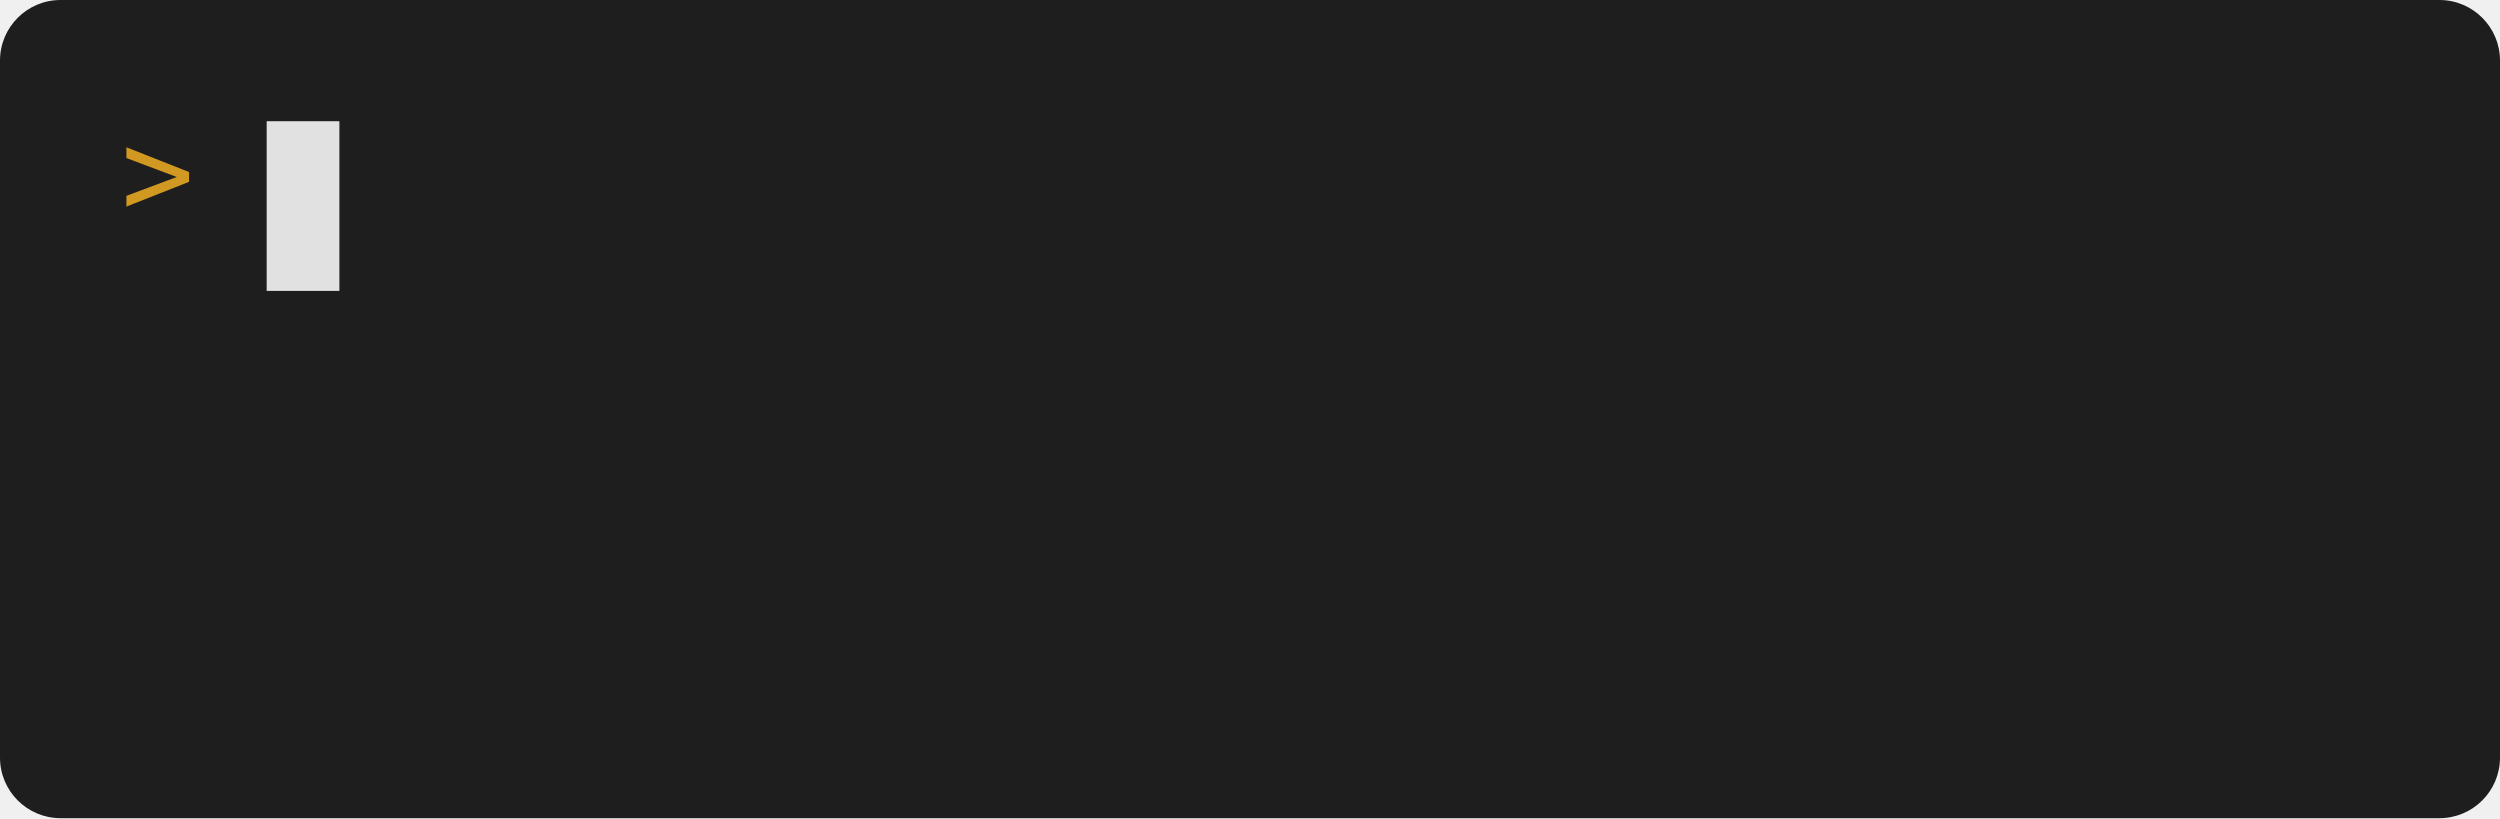
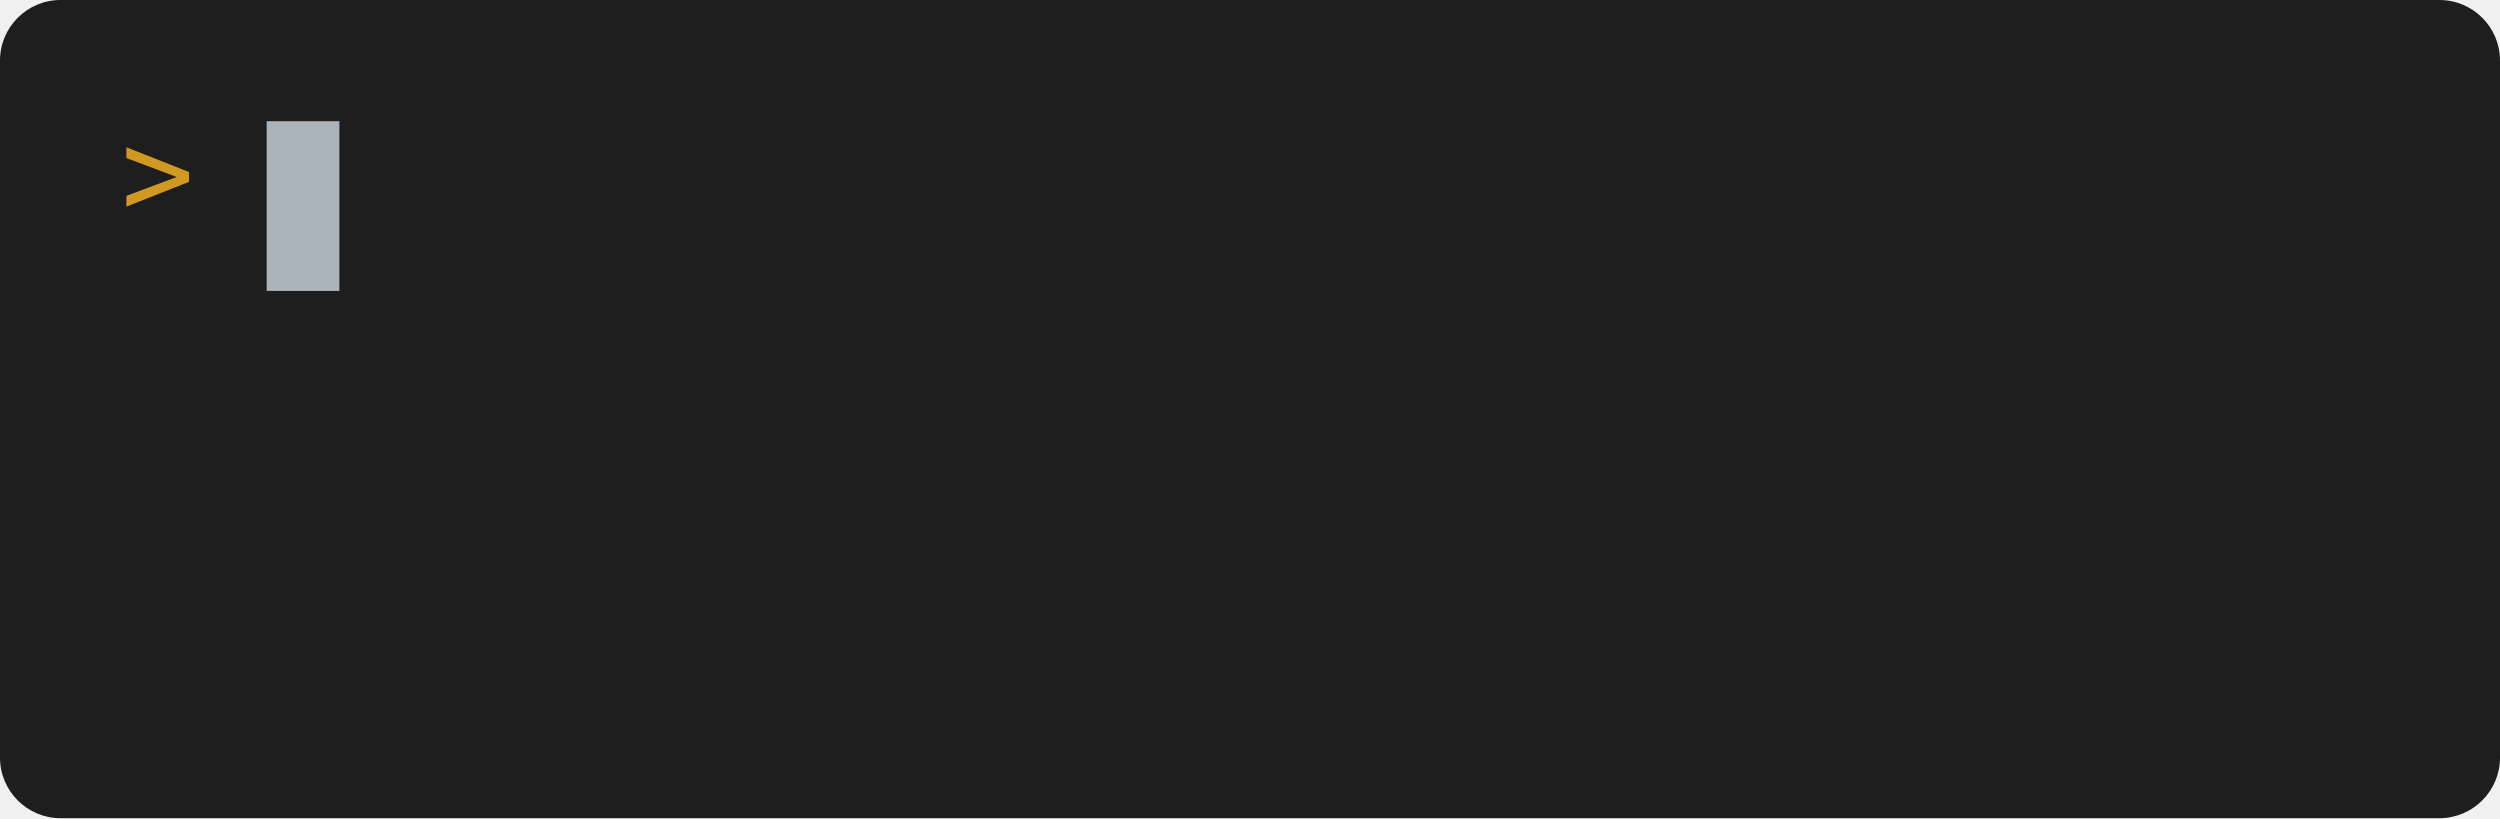
<svg xmlns="http://www.w3.org/2000/svg" xmlns:xlink="http://www.w3.org/1999/xlink" width="330" height="108" viewBox="0 0 330 108">
  <defs>
    <symbol id="1">
-       <text x="16" y="17.3" textLength="9.6" lengthAdjust="spacingAndGlyphs" class="c">&gt;</text>
+       <text x="16" y="17.3" class="c">&gt;</text>
    </symbol>
    <symbol id="2">
-       <text x="16" y="17.3" textLength="9.6" lengthAdjust="spacingAndGlyphs" class="c">&gt;</text>
-       <text x="25.6" y="17.3" textLength="19.2" lengthAdjust="spacingAndGlyphs" class="d"> s</text>
+       <text x="16" y="17.3" class="c">&gt;</text>
+       <text x="25.6" y="17.3" class="d"> s</text>
    </symbol>
    <symbol id="3">
-       <text x="16" y="17.3" textLength="9.6" lengthAdjust="spacingAndGlyphs" class="c">&gt;</text>
-       <text x="25.6" y="17.3" textLength="28.8" lengthAdjust="spacingAndGlyphs" class="d"> se</text>
+       <text x="16" y="17.3" class="c">&gt;</text>
+       <text x="25.6" y="17.3" class="d"> se</text>
    </symbol>
    <symbol id="4">
-       <text x="16" y="17.3" textLength="9.6" lengthAdjust="spacingAndGlyphs" class="c">&gt;</text>
-       <text x="25.6" y="17.3" textLength="38.4" lengthAdjust="spacingAndGlyphs" class="d"> sel</text>
+       <text x="16" y="17.3" class="c">&gt;</text>
+       <text x="25.6" y="17.3" class="d"> sel</text>
    </symbol>
    <symbol id="5">
-       <text x="16" y="17.3" textLength="9.6" lengthAdjust="spacingAndGlyphs" class="c">&gt;</text>
-       <text x="25.6" y="17.3" textLength="48" lengthAdjust="spacingAndGlyphs" class="d"> sele</text>
+       <text x="16" y="17.3" class="c">&gt;</text>
+       <text x="25.6" y="17.3" class="d"> sele</text>
    </symbol>
    <symbol id="6">
-       <text x="16" y="17.3" textLength="9.6" lengthAdjust="spacingAndGlyphs" class="c">&gt;</text>
-       <text x="25.6" y="17.3" textLength="57.6" lengthAdjust="spacingAndGlyphs" class="d"> selec</text>
+       <text x="16" y="17.3" class="c">&gt;</text>
+       <text x="25.6" y="17.3" class="d"> selec</text>
    </symbol>
    <symbol id="7">
-       <text x="16" y="17.3" textLength="9.6" lengthAdjust="spacingAndGlyphs" class="c">&gt;</text>
-       <text x="25.6" y="17.3" textLength="67.2" lengthAdjust="spacingAndGlyphs" class="d"> select</text>
+       <text x="16" y="17.3" class="c">&gt;</text>
+       <text x="25.6" y="17.3" class="d"> select</text>
    </symbol>
    <symbol id="8">
-       <text x="16" y="17.3" textLength="9.6" lengthAdjust="spacingAndGlyphs" class="c">&gt;</text>
-       <text x="25.6" y="17.3" textLength="86.4" lengthAdjust="spacingAndGlyphs" class="d"> select t</text>
+       <text x="16" y="17.3" class="c">&gt;</text>
+       <text x="25.6" y="17.3" class="d"> select t</text>
    </symbol>
    <symbol id="9">
-       <text x="16" y="17.3" textLength="9.6" lengthAdjust="spacingAndGlyphs" class="c">&gt;</text>
-       <text x="25.6" y="17.3" textLength="96" lengthAdjust="spacingAndGlyphs" class="d"> select th</text>
+       <text x="16" y="17.3" class="c">&gt;</text>
+       <text x="25.6" y="17.3" class="d"> select th</text>
    </symbol>
    <symbol id="10">
-       <text x="16" y="17.3" textLength="9.6" lengthAdjust="spacingAndGlyphs" class="c">&gt;</text>
-       <text x="25.6" y="17.3" textLength="105.6" lengthAdjust="spacingAndGlyphs" class="d"> select the</text>
+       <text x="16" y="17.3" class="c">&gt;</text>
+       <text x="25.6" y="17.3" class="d"> select the</text>
    </symbol>
    <symbol id="11">
-       <text x="16" y="17.3" textLength="9.6" lengthAdjust="spacingAndGlyphs" class="c">&gt;</text>
-       <text x="25.6" y="17.3" textLength="115.2" lengthAdjust="spacingAndGlyphs" class="d"> select thes</text>
+       <text x="16" y="17.3" class="c">&gt;</text>
+       <text x="25.6" y="17.3" class="d"> select thes</text>
    </symbol>
    <symbol id="12">
-       <text x="16" y="17.3" textLength="9.6" lengthAdjust="spacingAndGlyphs" class="c">&gt;</text>
-       <text x="25.6" y="17.3" textLength="124.8" lengthAdjust="spacingAndGlyphs" class="d"> select these</text>
+       <text x="16" y="17.3" class="c">&gt;</text>
+       <text x="25.6" y="17.3" class="d"> select these</text>
    </symbol>
    <symbol id="13">
-       <text x="16" y="17.3" textLength="9.6" lengthAdjust="spacingAndGlyphs" class="c">&gt;</text>
-       <text x="25.6" y="17.3" textLength="144" lengthAdjust="spacingAndGlyphs" class="d"> select these w</text>
+       <text x="16" y="17.3" class="c">&gt;</text>
+       <text x="25.6" y="17.3" class="d"> select these w</text>
    </symbol>
    <symbol id="14">
-       <text x="16" y="17.3" textLength="9.6" lengthAdjust="spacingAndGlyphs" class="c">&gt;</text>
-       <text x="25.6" y="17.3" textLength="153.6" lengthAdjust="spacingAndGlyphs" class="d"> select these wo</text>
+       <text x="16" y="17.3" class="c">&gt;</text>
+       <text x="25.6" y="17.3" class="d"> select these wo</text>
    </symbol>
    <symbol id="15">
-       <text x="16" y="17.3" textLength="9.6" lengthAdjust="spacingAndGlyphs" class="c">&gt;</text>
-       <text x="25.6" y="17.3" textLength="163.2" lengthAdjust="spacingAndGlyphs" class="d"> select these wor</text>
+       <text x="16" y="17.3" class="c">&gt;</text>
+       <text x="25.6" y="17.3" class="d"> select these wor</text>
    </symbol>
    <symbol id="16">
-       <text x="16" y="17.3" textLength="9.6" lengthAdjust="spacingAndGlyphs" class="c">&gt;</text>
-       <text x="25.6" y="17.3" textLength="172.8" lengthAdjust="spacingAndGlyphs" class="d"> select these word</text>
+       <text x="16" y="17.3" class="c">&gt;</text>
+       <text x="25.6" y="17.3" class="d"> select these word</text>
    </symbol>
    <symbol id="17">
-       <text x="16" y="17.3" textLength="9.6" lengthAdjust="spacingAndGlyphs" class="c">&gt;</text>
-       <text x="25.6" y="17.3" textLength="182.4" lengthAdjust="spacingAndGlyphs" class="d"> select these words</text>
+       <text x="16" y="17.3" class="c">&gt;</text>
+       <text x="25.6" y="17.3" class="d"> select these words</text>
    </symbol>
    <symbol id="18">
-       <text x="16" y="17.3" textLength="9.6" lengthAdjust="spacingAndGlyphs" class="c">&gt;</text>
-       <text x="25.6" y="17.3" textLength="201.6" lengthAdjust="spacingAndGlyphs" class="d"> select these words c</text>
+       <text x="16" y="17.3" class="c">&gt;</text>
+       <text x="25.6" y="17.3" class="d"> select these words c</text>
    </symbol>
    <symbol id="19">
-       <text x="16" y="17.3" textLength="9.6" lengthAdjust="spacingAndGlyphs" class="c">&gt;</text>
-       <text x="25.6" y="17.3" textLength="211.2" lengthAdjust="spacingAndGlyphs" class="d"> select these words ca</text>
+       <text x="16" y="17.3" class="c">&gt;</text>
+       <text x="25.6" y="17.3" class="d"> select these words ca</text>
    </symbol>
    <symbol id="20">
-       <text x="16" y="17.3" textLength="9.6" lengthAdjust="spacingAndGlyphs" class="c">&gt;</text>
-       <text x="25.6" y="17.3" textLength="220.8" lengthAdjust="spacingAndGlyphs" class="d"> select these words car</text>
+       <text x="16" y="17.3" class="c">&gt;</text>
+       <text x="25.6" y="17.3" class="d"> select these words car</text>
    </symbol>
    <symbol id="21">
-       <text x="16" y="17.3" textLength="9.6" lengthAdjust="spacingAndGlyphs" class="c">&gt;</text>
-       <text x="25.6" y="17.3" textLength="230.4" lengthAdjust="spacingAndGlyphs" class="d"> select these words care</text>
+       <text x="16" y="17.3" class="c">&gt;</text>
+       <text x="25.6" y="17.3" class="d"> select these words care</text>
    </symbol>
    <symbol id="22">
-       <text x="16" y="17.3" textLength="9.6" lengthAdjust="spacingAndGlyphs" class="c">&gt;</text>
-       <text x="25.6" y="17.3" textLength="240" lengthAdjust="spacingAndGlyphs" class="d"> select these words caref</text>
+       <text x="16" y="17.3" class="c">&gt;</text>
+       <text x="25.6" y="17.3" class="d"> select these words caref</text>
    </symbol>
    <symbol id="23">
-       <text x="16" y="17.3" textLength="9.6" lengthAdjust="spacingAndGlyphs" class="c">&gt;</text>
-       <text x="25.6" y="17.3" textLength="249.6" lengthAdjust="spacingAndGlyphs" class="d"> select these words carefu</text>
+       <text x="16" y="17.3" class="c">&gt;</text>
+       <text x="25.6" y="17.3" class="d"> select these words carefu</text>
    </symbol>
    <symbol id="24">
-       <text x="16" y="17.3" textLength="9.6" lengthAdjust="spacingAndGlyphs" class="c">&gt;</text>
-       <text x="25.6" y="17.3" textLength="259.2" lengthAdjust="spacingAndGlyphs" class="d"> select these words careful</text>
+       <text x="16" y="17.3" class="c">&gt;</text>
+       <text x="25.6" y="17.3" class="d"> select these words careful</text>
    </symbol>
    <symbol id="25">
-       <text x="16" y="17.3" textLength="9.6" lengthAdjust="spacingAndGlyphs" class="c">&gt;</text>
-       <text x="25.6" y="17.3" textLength="268.8" lengthAdjust="spacingAndGlyphs" class="d"> select these words carefull</text>
+       <text x="16" y="17.3" class="c">&gt;</text>
+       <text x="25.6" y="17.3" class="d"> select these words carefull</text>
    </symbol>
    <symbol id="26">
-       <text x="16" y="17.3" textLength="9.6" lengthAdjust="spacingAndGlyphs" class="c">&gt;</text>
-       <text x="25.6" y="17.3" textLength="278.4" lengthAdjust="spacingAndGlyphs" class="d"> select these words carefully</text>
+       <text x="16" y="17.3" class="c">&gt;</text>
+       <text x="25.6" y="17.3" class="d"> select these words carefully</text>
    </symbol>
    <symbol id="27">
-       <text x="16" y="17.3" textLength="9.6" lengthAdjust="spacingAndGlyphs" class="c">&gt;</text>
-       <text x="25.6" y="17.3" textLength="144" lengthAdjust="spacingAndGlyphs" class="d"> select these i</text>
+       <text x="16" y="17.3" class="c">&gt;</text>
+       <text x="25.6" y="17.3" class="d"> select these i</text>
    </symbol>
    <symbol id="28">
-       <text x="16" y="17.3" textLength="9.6" lengthAdjust="spacingAndGlyphs" class="c">&gt;</text>
-       <text x="25.6" y="17.3" textLength="153.6" lengthAdjust="spacingAndGlyphs" class="d"> select these it</text>
+       <text x="16" y="17.3" class="c">&gt;</text>
+       <text x="25.6" y="17.3" class="d"> select these it</text>
    </symbol>
    <symbol id="29">
-       <text x="16" y="17.3" textLength="9.6" lengthAdjust="spacingAndGlyphs" class="c">&gt;</text>
-       <text x="25.6" y="17.3" textLength="163.2" lengthAdjust="spacingAndGlyphs" class="d"> select these ite</text>
+       <text x="16" y="17.3" class="c">&gt;</text>
+       <text x="25.6" y="17.3" class="d"> select these ite</text>
    </symbol>
    <symbol id="30">
-       <text x="16" y="17.3" textLength="9.6" lengthAdjust="spacingAndGlyphs" class="c">&gt;</text>
-       <text x="25.6" y="17.3" textLength="172.8" lengthAdjust="spacingAndGlyphs" class="d"> select these item</text>
+       <text x="16" y="17.3" class="c">&gt;</text>
+       <text x="25.6" y="17.3" class="d"> select these item</text>
    </symbol>
    <symbol id="31">
-       <text x="16" y="17.3" textLength="9.6" lengthAdjust="spacingAndGlyphs" class="c">&gt;</text>
-       <text x="25.6" y="17.3" textLength="182.4" lengthAdjust="spacingAndGlyphs" class="d"> select these items</text>
+       <text x="16" y="17.3" class="c">&gt;</text>
+       <text x="25.6" y="17.3" class="d"> select these items</text>
    </symbol>
    <symbol id="32">
-       <text x="16" y="17.3" textLength="9.6" lengthAdjust="spacingAndGlyphs" class="c">&gt;</text>
-       <text x="25.6" y="17.3" textLength="192" lengthAdjust="spacingAndGlyphs" class="d"> eselect these items</text>
+       <text x="16" y="17.3" class="c">&gt;</text>
+       <text x="25.6" y="17.3" class="d"> eselect these items</text>
    </symbol>
    <symbol id="33">
-       <text x="16" y="17.3" textLength="9.6" lengthAdjust="spacingAndGlyphs" class="c">&gt;</text>
-       <text x="25.6" y="17.3" textLength="201.6" lengthAdjust="spacingAndGlyphs" class="d"> ecselect these items</text>
+       <text x="16" y="17.3" class="c">&gt;</text>
+       <text x="25.6" y="17.3" class="d"> ecselect these items</text>
    </symbol>
    <symbol id="34">
-       <text x="16" y="17.3" textLength="9.6" lengthAdjust="spacingAndGlyphs" class="c">&gt;</text>
-       <text x="25.6" y="17.3" textLength="211.2" lengthAdjust="spacingAndGlyphs" class="d"> echselect these items</text>
+       <text x="16" y="17.3" class="c">&gt;</text>
+       <text x="25.6" y="17.3" class="d"> echselect these items</text>
    </symbol>
    <symbol id="35">
-       <text x="16" y="17.3" textLength="9.6" lengthAdjust="spacingAndGlyphs" class="c">&gt;</text>
-       <text x="25.6" y="17.3" textLength="220.8" lengthAdjust="spacingAndGlyphs" class="d"> echoselect these items</text>
+       <text x="16" y="17.3" class="c">&gt;</text>
+       <text x="25.6" y="17.3" class="d"> echoselect these items</text>
    </symbol>
    <symbol id="36">
-       <text x="16" y="17.3" textLength="9.6" lengthAdjust="spacingAndGlyphs" class="c">&gt;</text>
-       <text x="25.6" y="17.3" textLength="230.4" lengthAdjust="spacingAndGlyphs" class="d"> echo select these items</text>
+       <text x="16" y="17.3" class="c">&gt;</text>
+       <text x="25.6" y="17.3" class="d"> echo select these items</text>
    </symbol>
    <symbol id="37">
-       <text x="16" y="17.3" textLength="9.6" lengthAdjust="spacingAndGlyphs" class="c">&gt;</text>
-       <text x="25.6" y="17.3" textLength="240" lengthAdjust="spacingAndGlyphs" class="d"> echo 'select these items</text>
+       <text x="16" y="17.3" class="c">&gt;</text>
+       <text x="25.6" y="17.3" class="d"> echo 'select these items</text>
    </symbol>
    <symbol id="38">
-       <text x="16" y="17.3" textLength="9.6" lengthAdjust="spacingAndGlyphs" class="c">&gt;</text>
-       <text x="25.6" y="17.3" textLength="249.6" lengthAdjust="spacingAndGlyphs" class="d"> echo 'select these items'</text>
+       <text x="16" y="17.3" class="c">&gt;</text>
+       <text x="25.6" y="17.3" class="d"> echo 'select these items'</text>
    </symbol>
    <symbol id="39">
-       <text x="16" y="39.7" textLength="172.8" lengthAdjust="spacingAndGlyphs" class="d">select these items</text>
+       <text x="16" y="39.7" class="d">select these items</text>
    </symbol>
    <symbol id="40">
-       <text x="16" y="62.1" textLength="9.6" lengthAdjust="spacingAndGlyphs" class="c">&gt;</text>
+       <text x="16" y="62.1" class="c">&gt;</text>
    </symbol>
  </defs>
-   <style>@keyframes f{0.10%{transform:translateX(0px)}0.75%{transform:translateX(-330px)}1.37%{transform:translateX(-660px)}2.00%{transform:translateX(-990px)}2.65%{transform:translateX(-1320px)}3.29%{transform:translateX(-1650px)}3.93%{transform:translateX(-1980px)}4.53%{transform:translateX(-2310px)}5.16%{transform:translateX(-2640px)}5.78%{transform:translateX(-2970px)}6.43%{transform:translateX(-3300px)}7.06%{transform:translateX(-3630px)}7.72%{transform:translateX(-3960px)}8.35%{transform:translateX(-4290px)}8.92%{transform:translateX(-4620px)}9.56%{transform:translateX(-4950px)}10.23%{transform:translateX(-5280px)}10.90%{transform:translateX(-5610px)}11.50%{transform:translateX(-5940px)}12.15%{transform:translateX(-6270px)}12.79%{transform:translateX(-6600px)}13.43%{transform:translateX(-6930px)}14.08%{transform:translateX(-7260px)}14.72%{transform:translateX(-7590px)}15.34%{transform:translateX(-7920px)}15.98%{transform:translateX(-8250px)}16.63%{transform:translateX(-8580px)}17.30%{transform:translateX(-8910px)}17.95%{transform:translateX(-9240px)}17.96%{transform:translateX(-9570px)}24.87%{transform:translateX(-9900px)}24.91%{transform:translateX(-10230px)}31.83%{transform:translateX(-10560px)}31.87%{transform:translateX(-10890px)}38.12%{transform:translateX(-11220px)}39.44%{transform:translateX(-11550px)}40.08%{transform:translateX(-11880px)}40.69%{transform:translateX(-12210px)}41.35%{transform:translateX(-12540px)}41.98%{transform:translateX(-12870px)}42.00%{transform:translateX(-13200px)}48.85%{transform:translateX(-13530px)}48.87%{transform:translateX(-13860px)}55.75%{transform:translateX(-14190px)}56.40%{transform:translateX(-14520px)}57.06%{transform:translateX(-14850px)}57.71%{transform:translateX(-15180px)}58.29%{transform:translateX(-15510px)}58.91%{transform:translateX(-15840px)}59.59%{transform:translateX(-16170px)}60.29%{transform:translateX(-16500px)}61.56%{transform:translateX(-16830px)}61.63%{transform:translateX(-17160px)}63.02%{transform:translateX(-17490px)}}.a{fill:#1e1e1e}.c{fill:#d29922;stroke:#d29922}.d{fill:#c9d1d9;stroke:#c9d1d9}path[fill="none"]{fill:none}path[shape-rendering="crispEdges"]{stroke:none}text{font-family:'SF Mono',Monaco,Consolas,Menlo,monospace;font-size:16px;dominant-baseline:text-before-edge;white-space:pre;}text[class]{stroke:none}.bold{font-weight:700}.italic{font-style:italic}.uline{text-decoration:underline}.strike{text-decoration:line-through}.dim{opacity:0.5}@keyframes blink{0%,50%{opacity:1}50.01%,100%{opacity:0}}.cursor{animation:blink 1s step-end infinite;mix-blend-mode:difference}.cursor-active{opacity:1;mix-blend-mode:difference}</style>
+   <style>@keyframes f{0.11%{transform:translateX(0px)}0.76%{transform:translateX(-330px)}1.39%{transform:translateX(-660px)}1.99%{transform:translateX(-990px)}2.63%{transform:translateX(-1320px)}3.25%{transform:translateX(-1650px)}3.90%{transform:translateX(-1980px)}4.54%{transform:translateX(-2310px)}5.18%{transform:translateX(-2640px)}5.81%{transform:translateX(-2970px)}6.44%{transform:translateX(-3300px)}7.08%{transform:translateX(-3630px)}7.71%{transform:translateX(-3960px)}8.36%{transform:translateX(-4290px)}8.99%{transform:translateX(-4620px)}9.62%{transform:translateX(-4950px)}10.26%{transform:translateX(-5280px)}10.89%{transform:translateX(-5610px)}11.52%{transform:translateX(-5940px)}12.16%{transform:translateX(-6270px)}12.80%{transform:translateX(-6600px)}13.44%{transform:translateX(-6930px)}14.07%{transform:translateX(-7260px)}14.70%{transform:translateX(-7590px)}15.34%{transform:translateX(-7920px)}15.97%{transform:translateX(-8250px)}16.61%{transform:translateX(-8580px)}17.25%{transform:translateX(-8910px)}17.89%{transform:translateX(-9240px)}17.91%{transform:translateX(-9570px)}24.79%{transform:translateX(-9900px)}24.81%{transform:translateX(-10230px)}31.70%{transform:translateX(-10560px)}31.73%{transform:translateX(-10890px)}37.99%{transform:translateX(-11220px)}39.25%{transform:translateX(-11550px)}39.87%{transform:translateX(-11880px)}40.51%{transform:translateX(-12210px)}41.14%{transform:translateX(-12540px)}41.77%{transform:translateX(-12870px)}41.79%{transform:translateX(-13200px)}48.65%{transform:translateX(-13530px)}48.67%{transform:translateX(-13860px)}55.53%{transform:translateX(-14190px)}56.18%{transform:translateX(-14520px)}56.84%{transform:translateX(-14850px)}57.47%{transform:translateX(-15180px)}58.11%{transform:translateX(-15510px)}58.75%{transform:translateX(-15840px)}59.39%{transform:translateX(-16170px)}60.05%{transform:translateX(-16500px)}61.31%{transform:translateX(-16830px)}61.34%{transform:translateX(-17160px)}62.68%{transform:translateX(-17490px)}}.a{fill:#1e1e1e}.c{fill:#d29922;stroke:#d29922}.d{fill:#c9d1d9;stroke:#c9d1d9}path[fill="none"]{fill:none}path[shape-rendering="crispEdges"]{stroke:none}text{font-family:'SF Mono',Monaco,Consolas,Menlo,monospace;font-size:16px;dominant-baseline:text-before-edge;white-space:pre;}text[class]{stroke:none}.bold{font-weight:700}.italic{font-style:italic}.uline{text-decoration:underline}.strike{text-decoration:line-through}.dim{opacity:0.5}@keyframes blink{0%,50%{opacity:1}50.01%,100%{opacity:0}}.cursor{animation:blink 1s step-end infinite;mix-blend-mode:difference}.cursor-active{opacity:1;mix-blend-mode:difference}</style>
  <g transform="translate(0,0)">
    <rect width="330" height="108" rx="8" fill="#1e1e1e" />
    <clipPath id="content-clip">
      <path d="M0 0h330v108H0z" />
    </clipPath>
    <g clip-path="url(#content-clip)">
-       <g style="animation:f 8.146s steps(1,end) infinite">
+       <g style="animation:f 8.053s steps(1,end) infinite">
        <g transform="translate(0,0)">
          <use xlink:href="#1" />
-           <path d="M35.2 16h9.6v22.4H35.2z" fill="#fff" class="cursor" />
+           <path d="M35.2 16h9.6v22.4H35.2z" fill="#c9d1d9" class="cursor" />
        </g>
        <g transform="translate(330,0)">
          <use xlink:href="#2" />
-           <path d="M44.8 16h9.6v22.4H44.8z" fill="#fff" class="cursor-active" />
+           <path d="M44.8 16h9.6v22.4H44.8z" fill="#c9d1d9" class="cursor-active" />
        </g>
        <g transform="translate(660,0)">
          <use xlink:href="#3" />
-           <path d="M54.4 16h9.6v22.4H54.4z" fill="#fff" class="cursor-active" />
+           <path d="M54.4 16h9.6v22.4H54.4z" fill="#c9d1d9" class="cursor-active" />
        </g>
        <g transform="translate(990,0)">
          <use xlink:href="#4" />
-           <path d="M64 16h9.6v22.4H64z" fill="#fff" class="cursor-active" />
+           <path d="M64 16h9.6v22.4H64z" fill="#c9d1d9" class="cursor-active" />
        </g>
        <g transform="translate(1320,0)">
          <use xlink:href="#5" />
-           <path d="M73.6 16h9.6v22.4H73.6z" fill="#fff" class="cursor-active" />
+           <path d="M73.6 16h9.6v22.4H73.6z" fill="#c9d1d9" class="cursor-active" />
        </g>
        <g transform="translate(1650,0)">
          <use xlink:href="#6" />
-           <path d="M83.2 16h9.6v22.4H83.2z" fill="#fff" class="cursor-active" />
+           <path d="M83.2 16h9.6v22.4H83.2z" fill="#c9d1d9" class="cursor-active" />
        </g>
        <g transform="translate(1980,0)">
          <use xlink:href="#7" />
-           <path d="M92.8 16h9.6v22.4H92.8z" fill="#fff" class="cursor-active" />
+           <path d="M92.8 16h9.6v22.4H92.8z" fill="#c9d1d9" class="cursor-active" />
        </g>
        <g transform="translate(2310,0)">
          <use xlink:href="#7" />
-           <path d="M102.4 16h9.6v22.4H102.4z" fill="#fff" class="cursor-active" />
+           <path d="M102.4 16h9.6v22.4H102.4z" fill="#c9d1d9" class="cursor-active" />
        </g>
        <g transform="translate(2640,0)">
          <use xlink:href="#8" />
-           <path d="M112 16h9.6v22.4H112z" fill="#fff" class="cursor-active" />
+           <path d="M112 16h9.6v22.4H112z" fill="#c9d1d9" class="cursor-active" />
        </g>
        <g transform="translate(2970,0)">
          <use xlink:href="#9" />
-           <path d="M121.6 16h9.6v22.4H121.6z" fill="#fff" class="cursor-active" />
+           <path d="M121.6 16h9.6v22.4H121.6z" fill="#c9d1d9" class="cursor-active" />
        </g>
        <g transform="translate(3300,0)">
          <use xlink:href="#10" />
-           <path d="M131.2 16h9.6v22.4H131.2z" fill="#fff" class="cursor-active" />
+           <path d="M131.2 16h9.6v22.4H131.2z" fill="#c9d1d9" class="cursor-active" />
        </g>
        <g transform="translate(3630,0)">
          <use xlink:href="#11" />
-           <path d="M140.8 16h9.6v22.4H140.8z" fill="#fff" class="cursor-active" />
+           <path d="M140.8 16h9.6v22.4H140.8z" fill="#c9d1d9" class="cursor-active" />
        </g>
        <g transform="translate(3960,0)">
          <use xlink:href="#12" />
-           <path d="M150.4 16h9.6v22.4H150.4z" fill="#fff" class="cursor-active" />
+           <path d="M150.4 16h9.6v22.4H150.4z" fill="#c9d1d9" class="cursor-active" />
        </g>
        <g transform="translate(4290,0)">
          <use xlink:href="#12" />
-           <path d="M160 16h9.6v22.4H160z" fill="#fff" class="cursor-active" />
+           <path d="M160 16h9.6v22.4H160z" fill="#c9d1d9" class="cursor-active" />
        </g>
        <g transform="translate(4620,0)">
          <use xlink:href="#13" />
-           <path d="M169.6 16h9.6v22.4H169.6z" fill="#fff" class="cursor-active" />
+           <path d="M169.6 16h9.6v22.4H169.6z" fill="#c9d1d9" class="cursor-active" />
        </g>
        <g transform="translate(4950,0)">
          <use xlink:href="#14" />
-           <path d="M179.2 16h9.6v22.4H179.2z" fill="#fff" class="cursor-active" />
+           <path d="M179.2 16h9.6v22.4H179.2z" fill="#c9d1d9" class="cursor-active" />
        </g>
        <g transform="translate(5280,0)">
          <use xlink:href="#15" />
-           <path d="M188.8 16h9.6v22.4H188.8z" fill="#fff" class="cursor-active" />
+           <path d="M188.8 16h9.6v22.4H188.8z" fill="#c9d1d9" class="cursor-active" />
        </g>
        <g transform="translate(5610,0)">
          <use xlink:href="#16" />
-           <path d="M198.4 16h9.6v22.4H198.4z" fill="#fff" class="cursor-active" />
+           <path d="M198.4 16h9.6v22.4H198.4z" fill="#c9d1d9" class="cursor-active" />
        </g>
        <g transform="translate(5940,0)">
          <use xlink:href="#17" />
-           <path d="M208 16h9.6v22.4H208z" fill="#fff" class="cursor-active" />
+           <path d="M208 16h9.6v22.4H208z" fill="#c9d1d9" class="cursor-active" />
        </g>
        <g transform="translate(6270,0)">
          <use xlink:href="#17" />
-           <path d="M217.6 16h9.6v22.4H217.6z" fill="#fff" class="cursor-active" />
+           <path d="M217.6 16h9.6v22.4H217.6z" fill="#c9d1d9" class="cursor-active" />
        </g>
        <g transform="translate(6600,0)">
          <use xlink:href="#18" />
-           <path d="M227.2 16h9.6v22.4H227.2z" fill="#fff" class="cursor-active" />
+           <path d="M227.2 16h9.6v22.4H227.2z" fill="#c9d1d9" class="cursor-active" />
        </g>
        <g transform="translate(6930,0)">
          <use xlink:href="#19" />
-           <path d="M236.8 16h9.6v22.4H236.8z" fill="#fff" class="cursor-active" />
+           <path d="M236.8 16h9.6v22.4H236.8z" fill="#c9d1d9" class="cursor-active" />
        </g>
        <g transform="translate(7260,0)">
          <use xlink:href="#20" />
-           <path d="M246.4 16h9.6v22.4H246.4z" fill="#fff" class="cursor-active" />
+           <path d="M246.4 16h9.6v22.4H246.4z" fill="#c9d1d9" class="cursor-active" />
        </g>
        <g transform="translate(7590,0)">
          <use xlink:href="#21" />
-           <path d="M256 16h9.6v22.4H256z" fill="#fff" class="cursor-active" />
+           <path d="M256 16h9.6v22.4H256z" fill="#c9d1d9" class="cursor-active" />
        </g>
        <g transform="translate(7920,0)">
          <use xlink:href="#22" />
-           <path d="M265.6 16h9.6v22.4H265.6z" fill="#fff" class="cursor-active" />
+           <path d="M265.6 16h9.6v22.4H265.6z" fill="#c9d1d9" class="cursor-active" />
        </g>
        <g transform="translate(8250,0)">
          <use xlink:href="#23" />
-           <path d="M275.2 16h9.6v22.4H275.2z" fill="#fff" class="cursor-active" />
+           <path d="M275.2 16h9.6v22.4H275.2z" fill="#c9d1d9" class="cursor-active" />
        </g>
        <g transform="translate(8580,0)">
          <use xlink:href="#24" />
-           <path d="M284.8 16h9.6v22.4H284.8z" fill="#fff" class="cursor-active" />
+           <path d="M284.8 16h9.6v22.4H284.8z" fill="#c9d1d9" class="cursor-active" />
        </g>
        <g transform="translate(8910,0)">
          <use xlink:href="#25" />
-           <path d="M294.4 16h9.6v22.4H294.4z" fill="#fff" class="cursor-active" />
+           <path d="M294.4 16h9.6v22.4H294.4z" fill="#c9d1d9" class="cursor-active" />
        </g>
        <g transform="translate(9240,0)">
          <use xlink:href="#26" />
-           <path d="M304 16h9.6v22.4H304z" fill="#fff" class="cursor-active" />
+           <path d="M304 16h9.6v22.4H304z" fill="#c9d1d9" class="cursor-active" />
        </g>
        <g transform="translate(9570,0)">
          <use xlink:href="#26" />
-           <path d="M304 16h9.6v22.4H304z" fill="#fff" class="cursor" />
+           <path d="M304 16h9.6v22.4H304z" fill="#c9d1d9" class="cursor" />
        </g>
        <g transform="translate(9900,0)">
          <use xlink:href="#26" />
          <path d="M217.6 16h86.4v22.4H217.6z" fill="#264f78" opacity="0.5" />
-           <path d="M217.6 16h9.6v22.4H217.6z" fill="#fff" class="cursor-active" />
+           <path d="M217.6 16h9.6v22.4H217.6z" fill="#c9d1d9" class="cursor-active" />
        </g>
        <g transform="translate(10230,0)">
          <use xlink:href="#26" />
          <path d="M217.6 16h86.4v22.4H217.6z" fill="#264f78" opacity="0.5" />
-           <path d="M217.6 16h9.6v22.4H217.6z" fill="#fff" class="cursor" />
+           <path d="M217.6 16h9.6v22.4H217.6z" fill="#c9d1d9" class="cursor" />
        </g>
        <g transform="translate(10560,0)">
          <use xlink:href="#26" />
          <path d="M160 16h144v22.4H160z" fill="#264f78" opacity="0.5" />
-           <path d="M160 16h9.6v22.4H160z" fill="#fff" class="cursor-active" />
+           <path d="M160 16h9.6v22.4H160z" fill="#c9d1d9" class="cursor-active" />
        </g>
        <g transform="translate(10890,0)">
          <use xlink:href="#26" />
          <path d="M160 16h144v22.4H160z" fill="#264f78" opacity="0.5" />
-           <path d="M160 16h9.6v22.4H160z" fill="#fff" class="cursor" />
+           <path d="M160 16h9.6v22.4H160z" fill="#c9d1d9" class="cursor" />
        </g>
        <g transform="translate(11220,0)">
          <use xlink:href="#12" />
-           <path d="M160 16h9.6v22.4H160z" fill="#fff" class="cursor-active" />
+           <path d="M160 16h9.6v22.4H160z" fill="#c9d1d9" class="cursor-active" />
        </g>
        <g transform="translate(11550,0)">
          <use xlink:href="#27" />
-           <path d="M169.6 16h9.6v22.4H169.6z" fill="#fff" class="cursor-active" />
+           <path d="M169.6 16h9.6v22.4H169.6z" fill="#c9d1d9" class="cursor-active" />
        </g>
        <g transform="translate(11880,0)">
          <use xlink:href="#28" />
-           <path d="M179.2 16h9.6v22.4H179.2z" fill="#fff" class="cursor-active" />
+           <path d="M179.2 16h9.6v22.4H179.2z" fill="#c9d1d9" class="cursor-active" />
        </g>
        <g transform="translate(12210,0)">
          <use xlink:href="#29" />
-           <path d="M188.8 16h9.6v22.4H188.8z" fill="#fff" class="cursor-active" />
+           <path d="M188.8 16h9.6v22.4H188.8z" fill="#c9d1d9" class="cursor-active" />
        </g>
        <g transform="translate(12540,0)">
          <use xlink:href="#30" />
-           <path d="M198.4 16h9.6v22.4H198.4z" fill="#fff" class="cursor-active" />
+           <path d="M198.4 16h9.6v22.4H198.4z" fill="#c9d1d9" class="cursor-active" />
        </g>
        <g transform="translate(12870,0)">
          <use xlink:href="#31" />
-           <path d="M208 16h9.6v22.4H208z" fill="#fff" class="cursor-active" />
+           <path d="M208 16h9.6v22.4H208z" fill="#c9d1d9" class="cursor-active" />
        </g>
        <g transform="translate(13200,0)">
          <use xlink:href="#31" />
-           <path d="M208 16h9.6v22.4H208z" fill="#fff" class="cursor" />
+           <path d="M208 16h9.6v22.4H208z" fill="#c9d1d9" class="cursor" />
        </g>
        <g transform="translate(13530,0)">
          <use xlink:href="#31" />
-           <path d="M35.2 16h9.6v22.4H35.2z" fill="#fff" class="cursor-active" />
+           <path d="M35.2 16h9.6v22.4H35.2z" fill="#c9d1d9" class="cursor-active" />
        </g>
        <g transform="translate(13860,0)">
          <use xlink:href="#31" />
-           <path d="M35.2 16h9.6v22.4H35.2z" fill="#fff" class="cursor" />
+           <path d="M35.2 16h9.6v22.4H35.2z" fill="#c9d1d9" class="cursor" />
        </g>
        <g transform="translate(14190,0)">
          <use xlink:href="#32" />
-           <path d="M44.8 16h9.6v22.4H44.8z" fill="#fff" class="cursor-active" />
+           <path d="M44.8 16h9.6v22.4H44.8z" fill="#c9d1d9" class="cursor-active" />
        </g>
        <g transform="translate(14520,0)">
          <use xlink:href="#33" />
-           <path d="M54.4 16h9.6v22.4H54.4z" fill="#fff" class="cursor-active" />
+           <path d="M54.4 16h9.6v22.4H54.4z" fill="#c9d1d9" class="cursor-active" />
        </g>
        <g transform="translate(14850,0)">
          <use xlink:href="#34" />
-           <path d="M64 16h9.6v22.4H64z" fill="#fff" class="cursor-active" />
+           <path d="M64 16h9.6v22.4H64z" fill="#c9d1d9" class="cursor-active" />
        </g>
        <g transform="translate(15180,0)">
          <use xlink:href="#35" />
-           <path d="M73.6 16h9.6v22.4H73.6z" fill="#fff" class="cursor-active" />
+           <path d="M73.6 16h9.6v22.4H73.6z" fill="#c9d1d9" class="cursor-active" />
        </g>
        <g transform="translate(15510,0)">
          <use xlink:href="#36" />
-           <path d="M83.2 16h9.6v22.4H83.2z" fill="#fff" class="cursor-active" />
+           <path d="M83.2 16h9.6v22.4H83.2z" fill="#c9d1d9" class="cursor-active" />
        </g>
        <g transform="translate(15840,0)">
          <use xlink:href="#37" />
-           <path d="M92.8 16h9.6v22.4H92.8z" fill="#fff" class="cursor-active" />
+           <path d="M92.8 16h9.6v22.4H92.8z" fill="#c9d1d9" class="cursor-active" />
        </g>
        <g transform="translate(16170,0)">
          <use xlink:href="#37" />
-           <path d="M265.6 16h9.6v22.4H265.6z" fill="#fff" class="cursor-active" />
+           <path d="M265.6 16h9.6v22.4H265.6z" fill="#c9d1d9" class="cursor-active" />
        </g>
        <g transform="translate(16500,0)">
          <use xlink:href="#38" />
-           <path d="M275.2 16h9.6v22.4H275.2z" fill="#fff" class="cursor-active" />
+           <path d="M275.2 16h9.6v22.4H275.2z" fill="#c9d1d9" class="cursor-active" />
        </g>
        <g transform="translate(16830,0)">
          <use xlink:href="#38" />
        </g>
        <g transform="translate(17160,0)">
          <use xlink:href="#38" />
          <use xlink:href="#39" />
        </g>
        <g transform="translate(17490,0)">
          <use xlink:href="#38" />
          <use xlink:href="#39" />
          <use xlink:href="#40" />
-           <path d="M35.2 60.8h9.6v22.4H35.2z" fill="#fff" class="cursor" />
+           <path d="M35.2 60.8h9.6v22.4H35.2z" fill="#c9d1d9" class="cursor" />
        </g>
      </g>
    </g>
  </g>
</svg>
